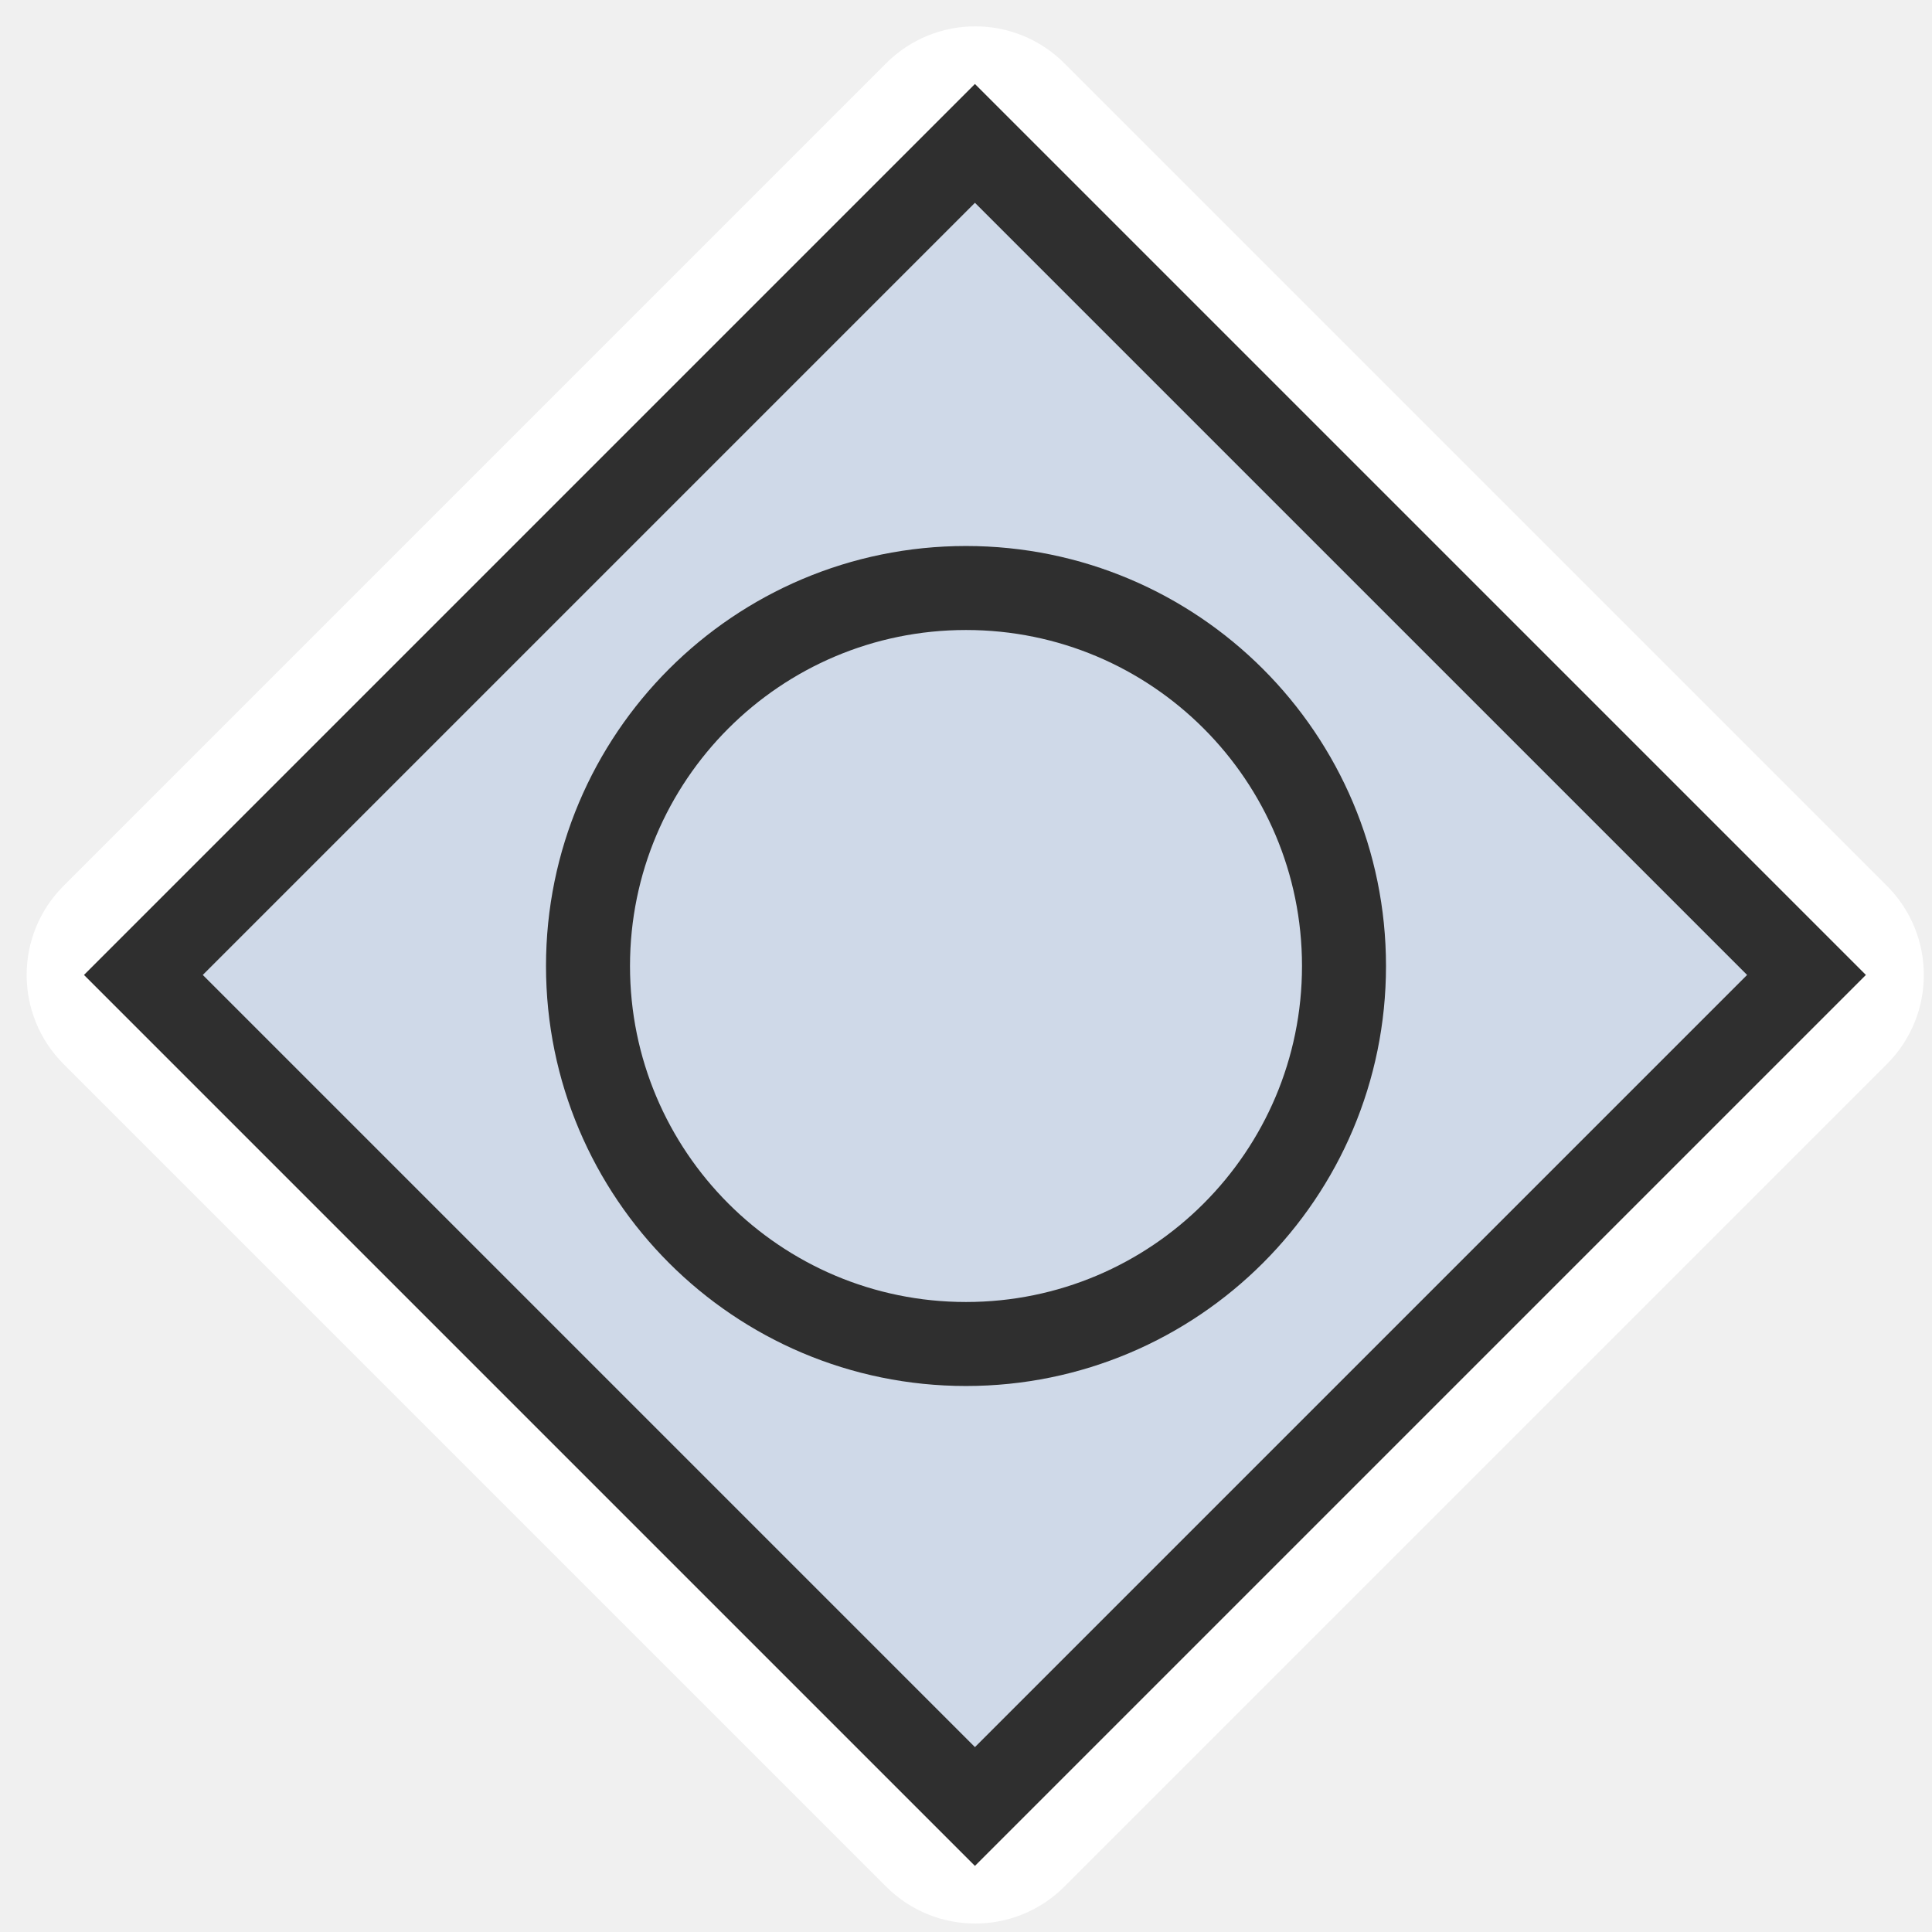
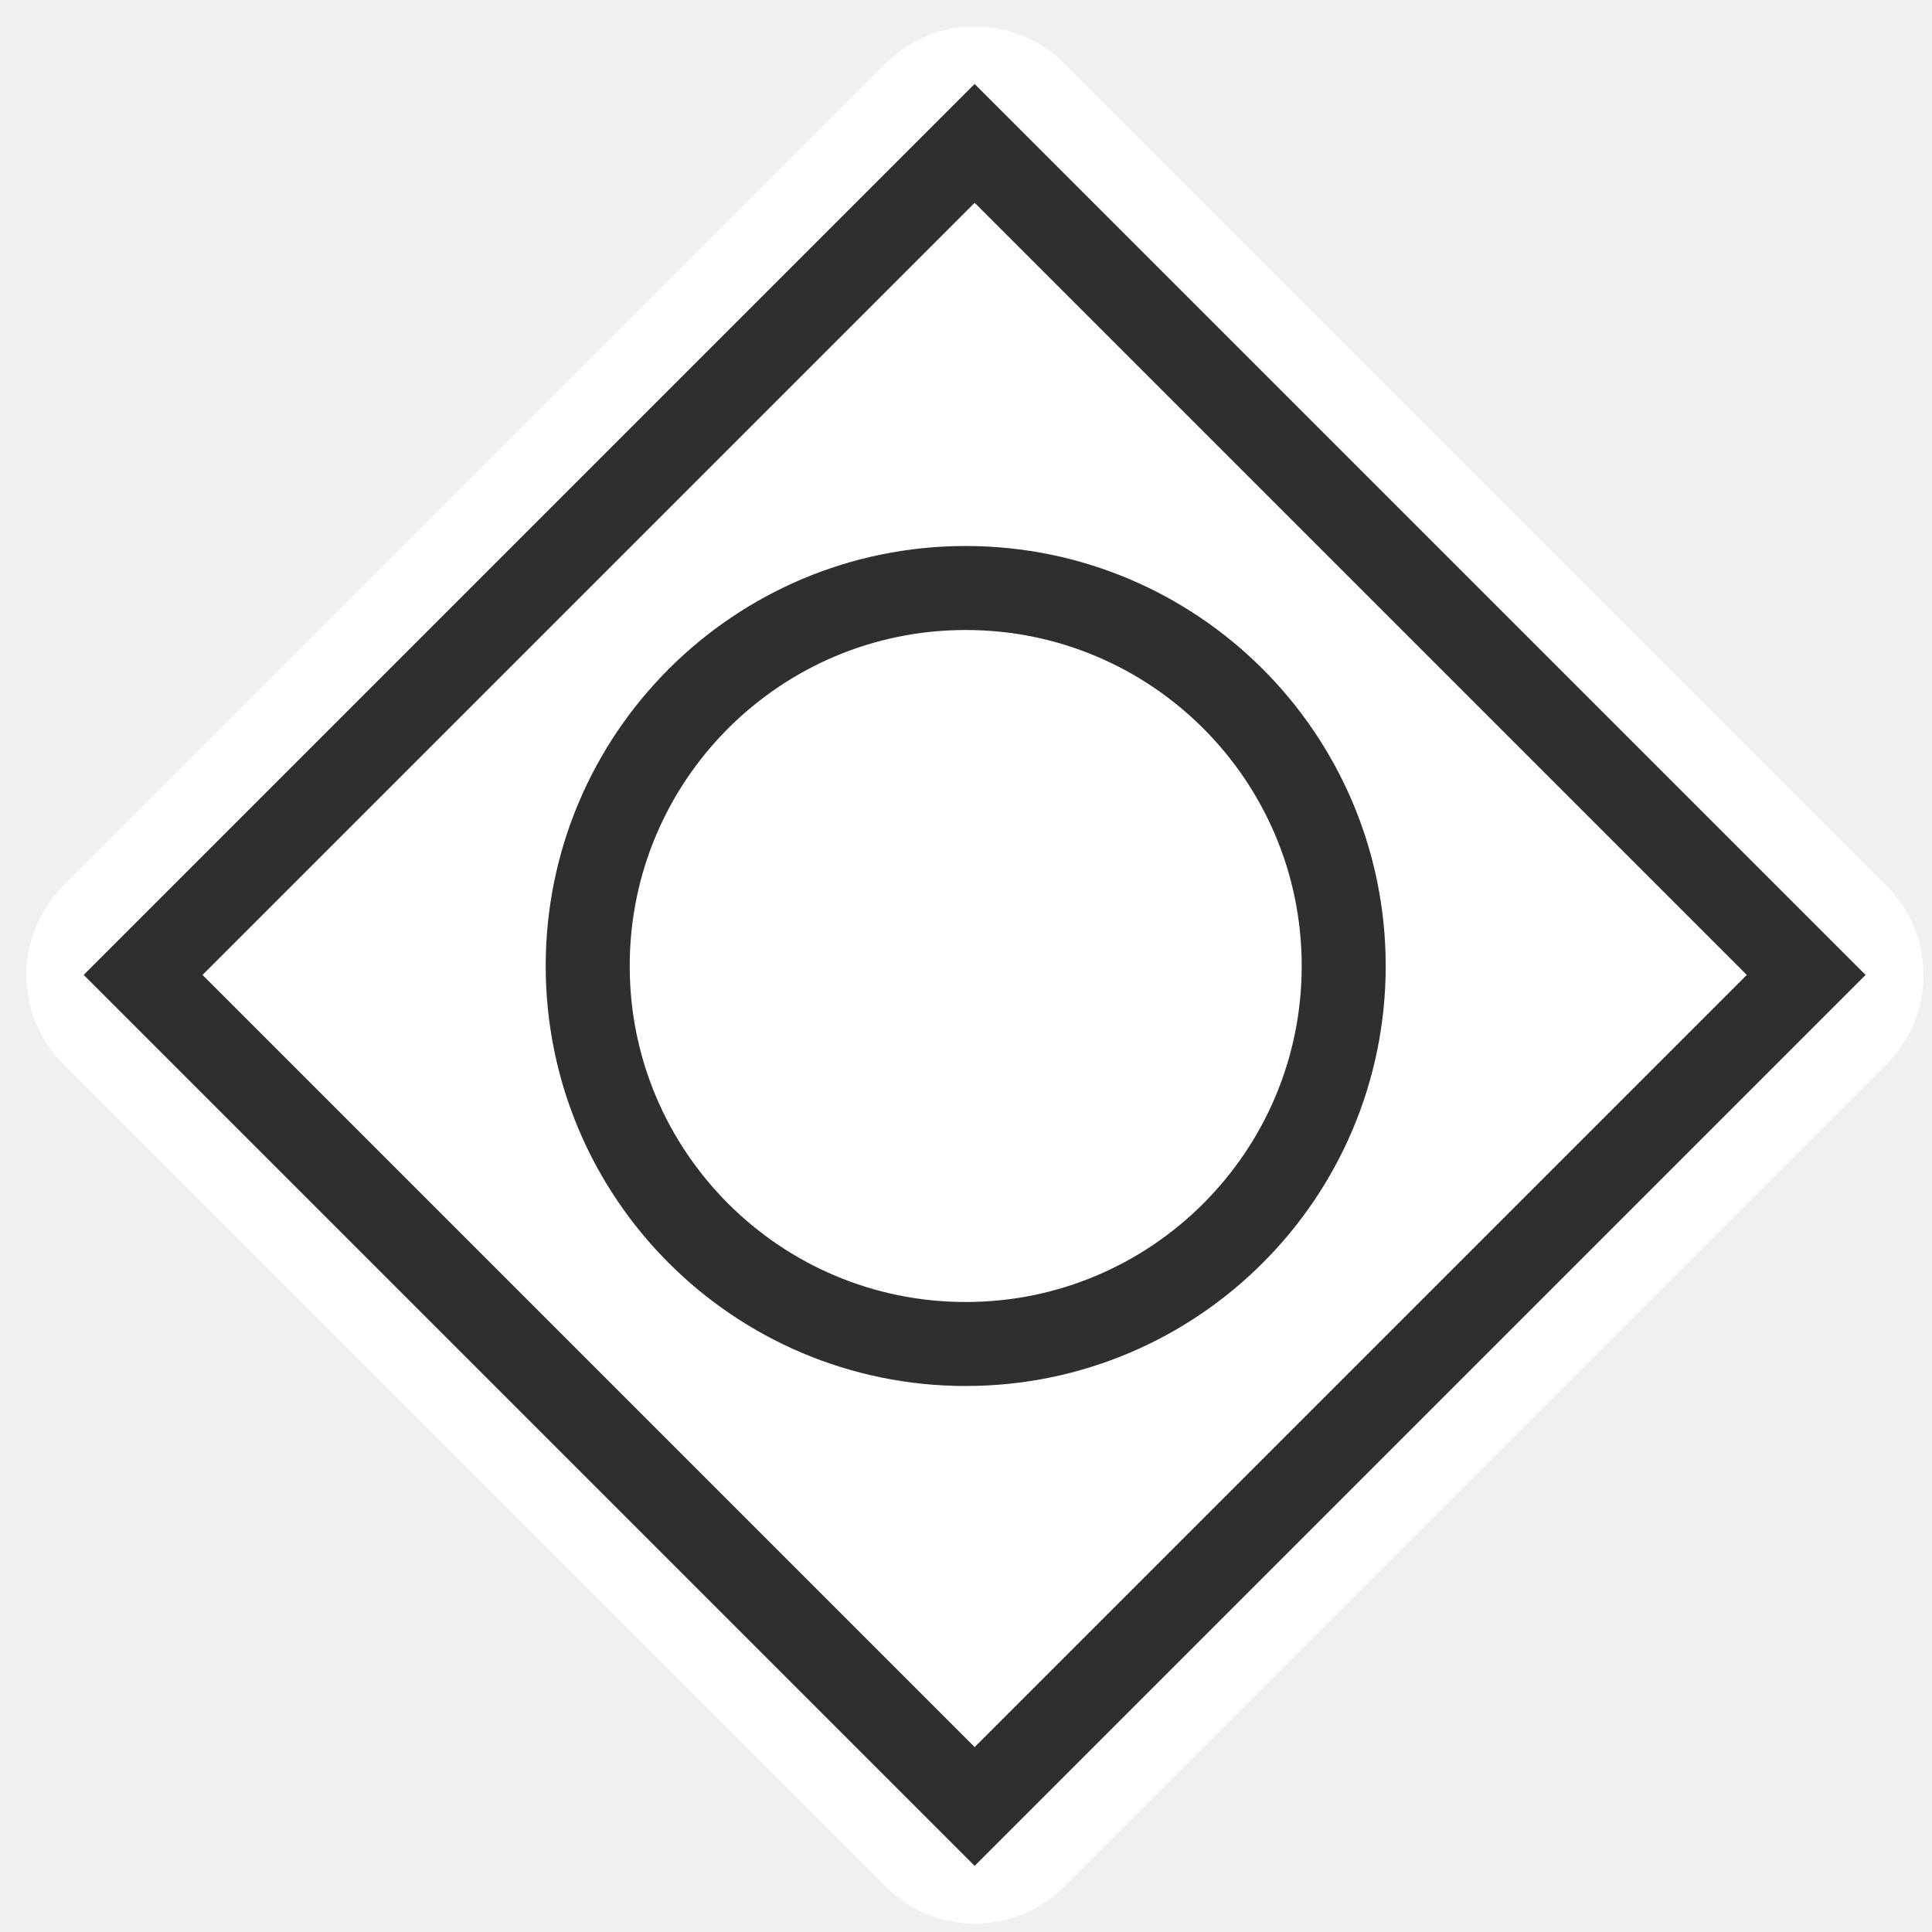
<svg xmlns="http://www.w3.org/2000/svg" width="46" height="46" viewBox="0 0 46 46" fill="none">
-   <rect x="23.22" y="0.799" width="31.698" height="31.698" rx="2" transform="rotate(45 23.2197 0.799409)" fill="#CFD9E8" stroke="white" stroke-width="2" />
-   <rect x="23.213" y="3.414" width="28" height="28" transform="rotate(45 23.2129 3.41373)" fill="#CFD9E8" stroke="#2F2F2F" stroke-width="2" />
-   <circle cx="23" cy="23" r="9" stroke="#2F2F2F" stroke-width="2" />
+   <rect x="23.213" y="0.8" width="31.698" height="31.698" rx="2" transform="rotate(45 23.2129 0.799654)" fill="white" stroke="white" stroke-width="2" />
+   <rect x="23.206" y="3.414" width="28" height="28" transform="rotate(45 23.2065 3.41373)" fill="white" stroke="#2F2F2F" stroke-width="2" />
+   <circle cx="22.993" cy="23" r="9" stroke="#2F2F2F" stroke-width="2" />
</svg>
